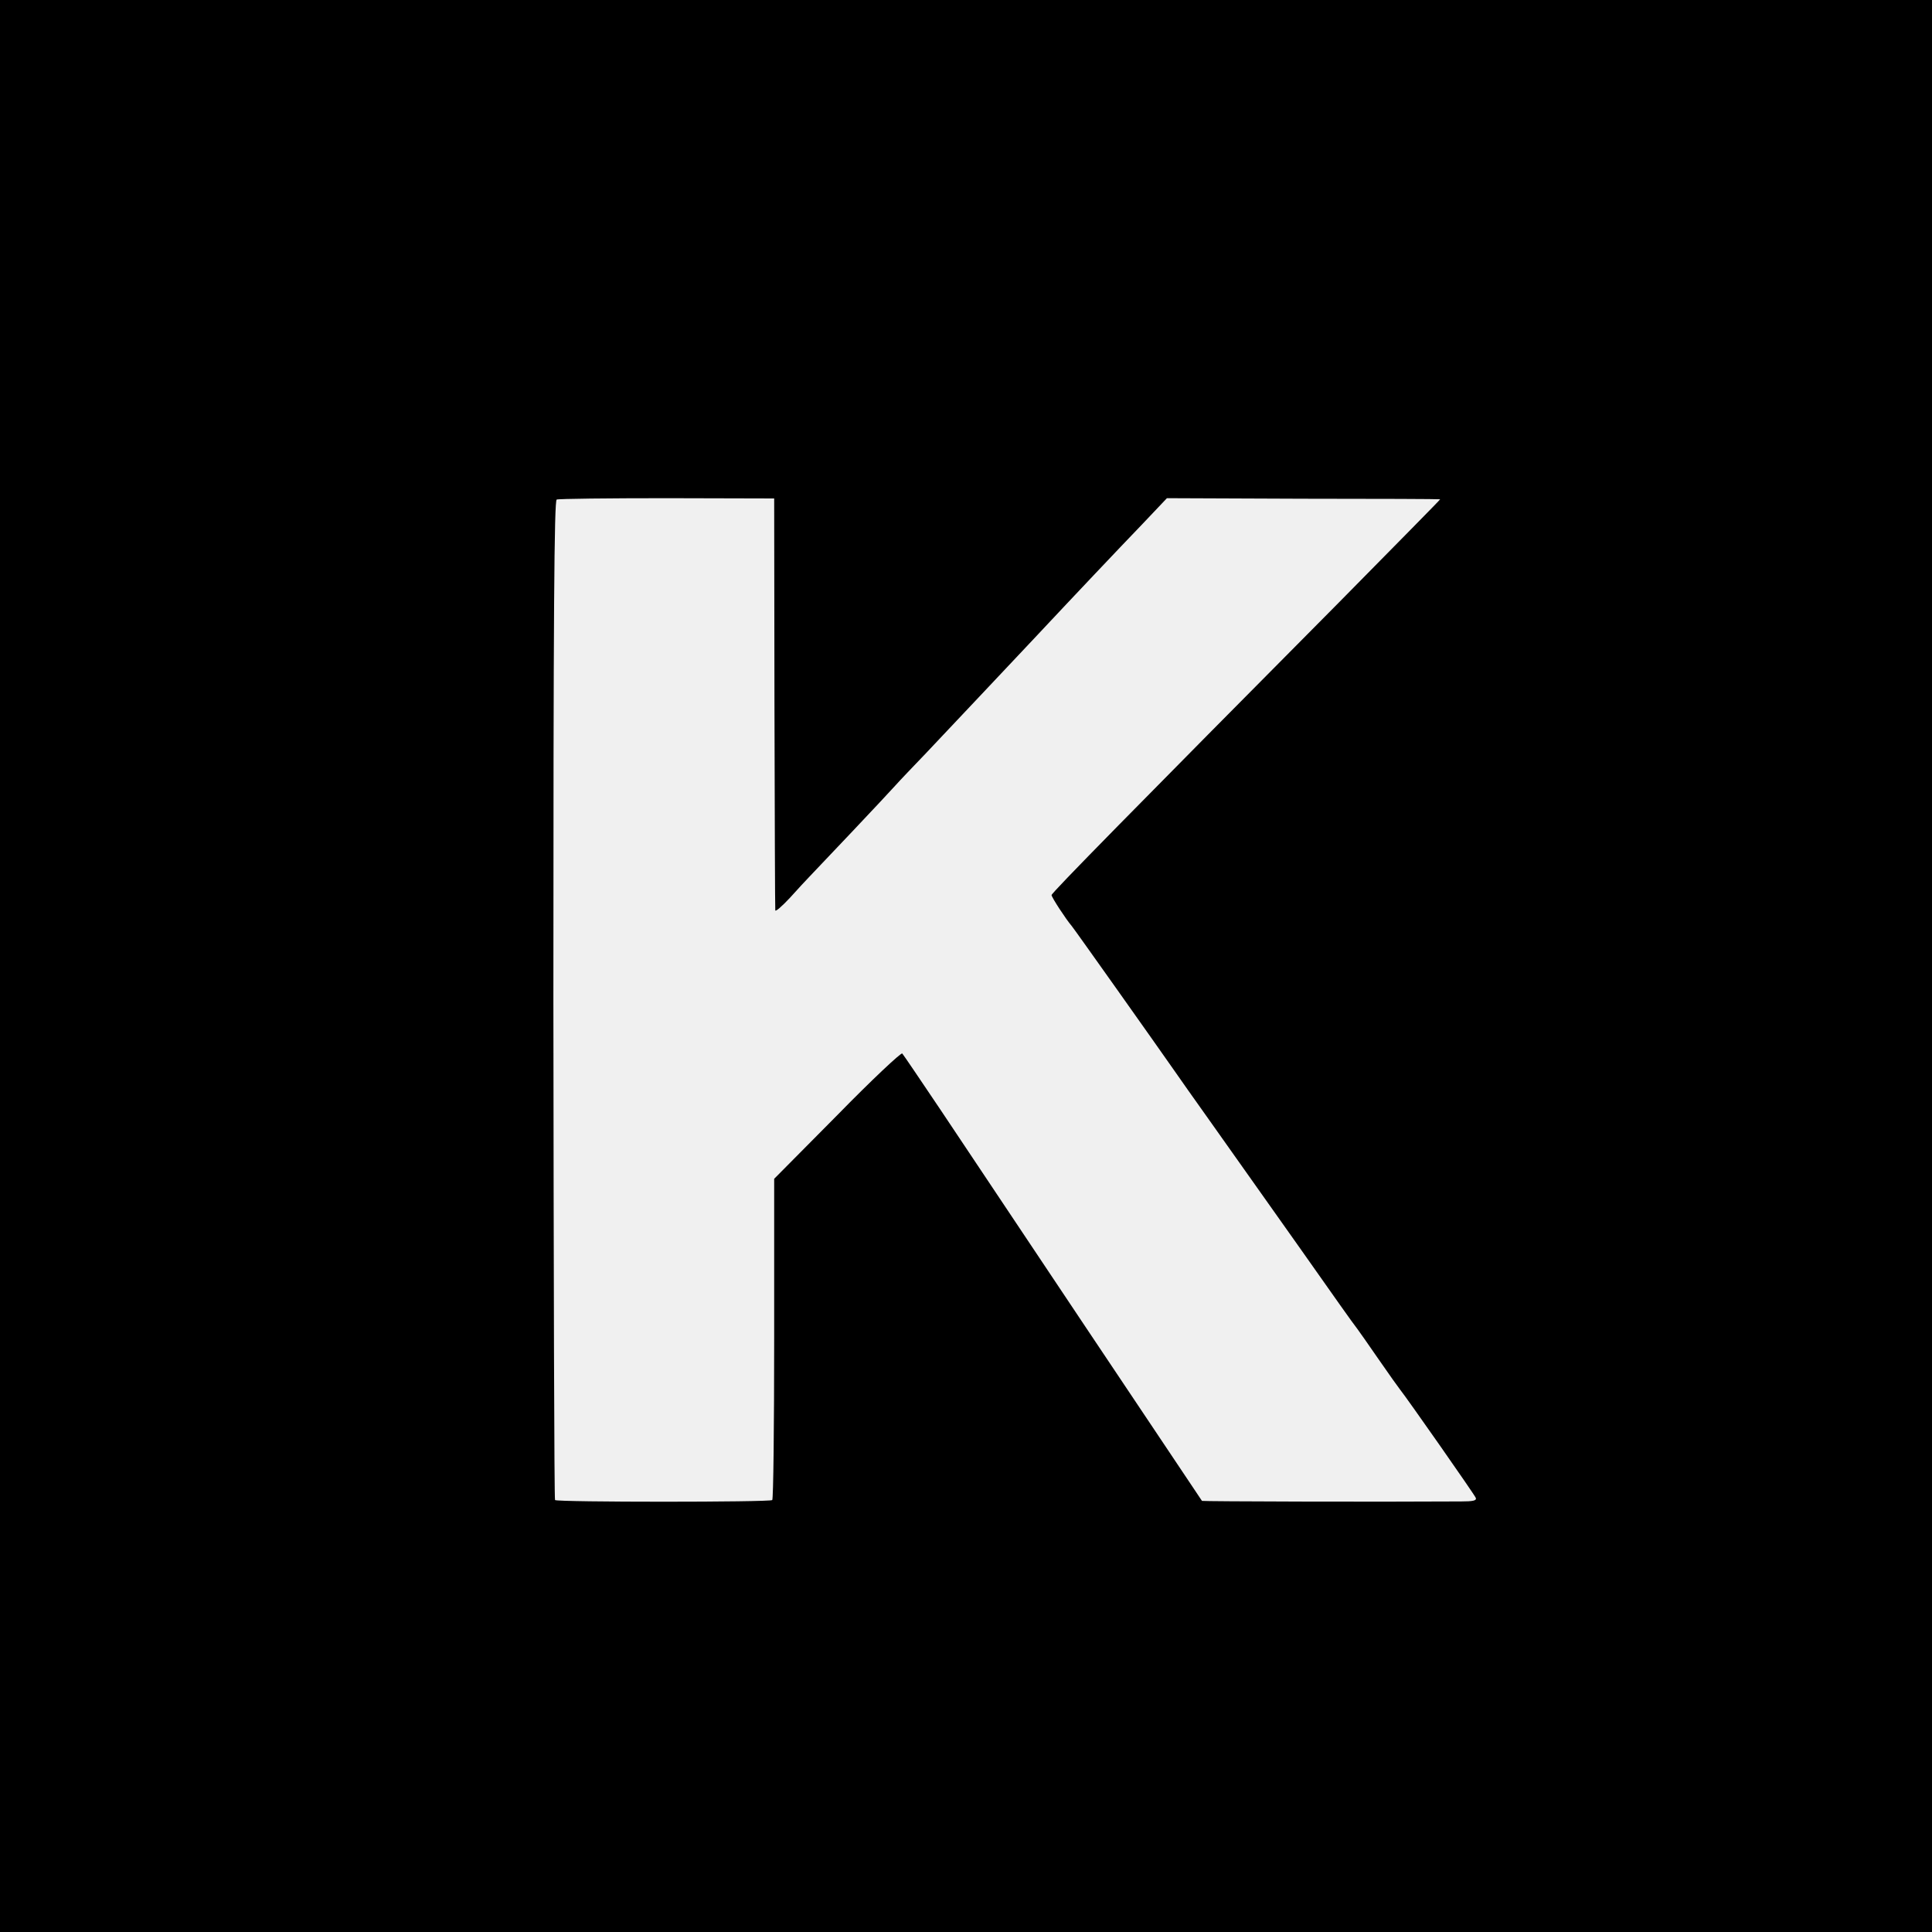
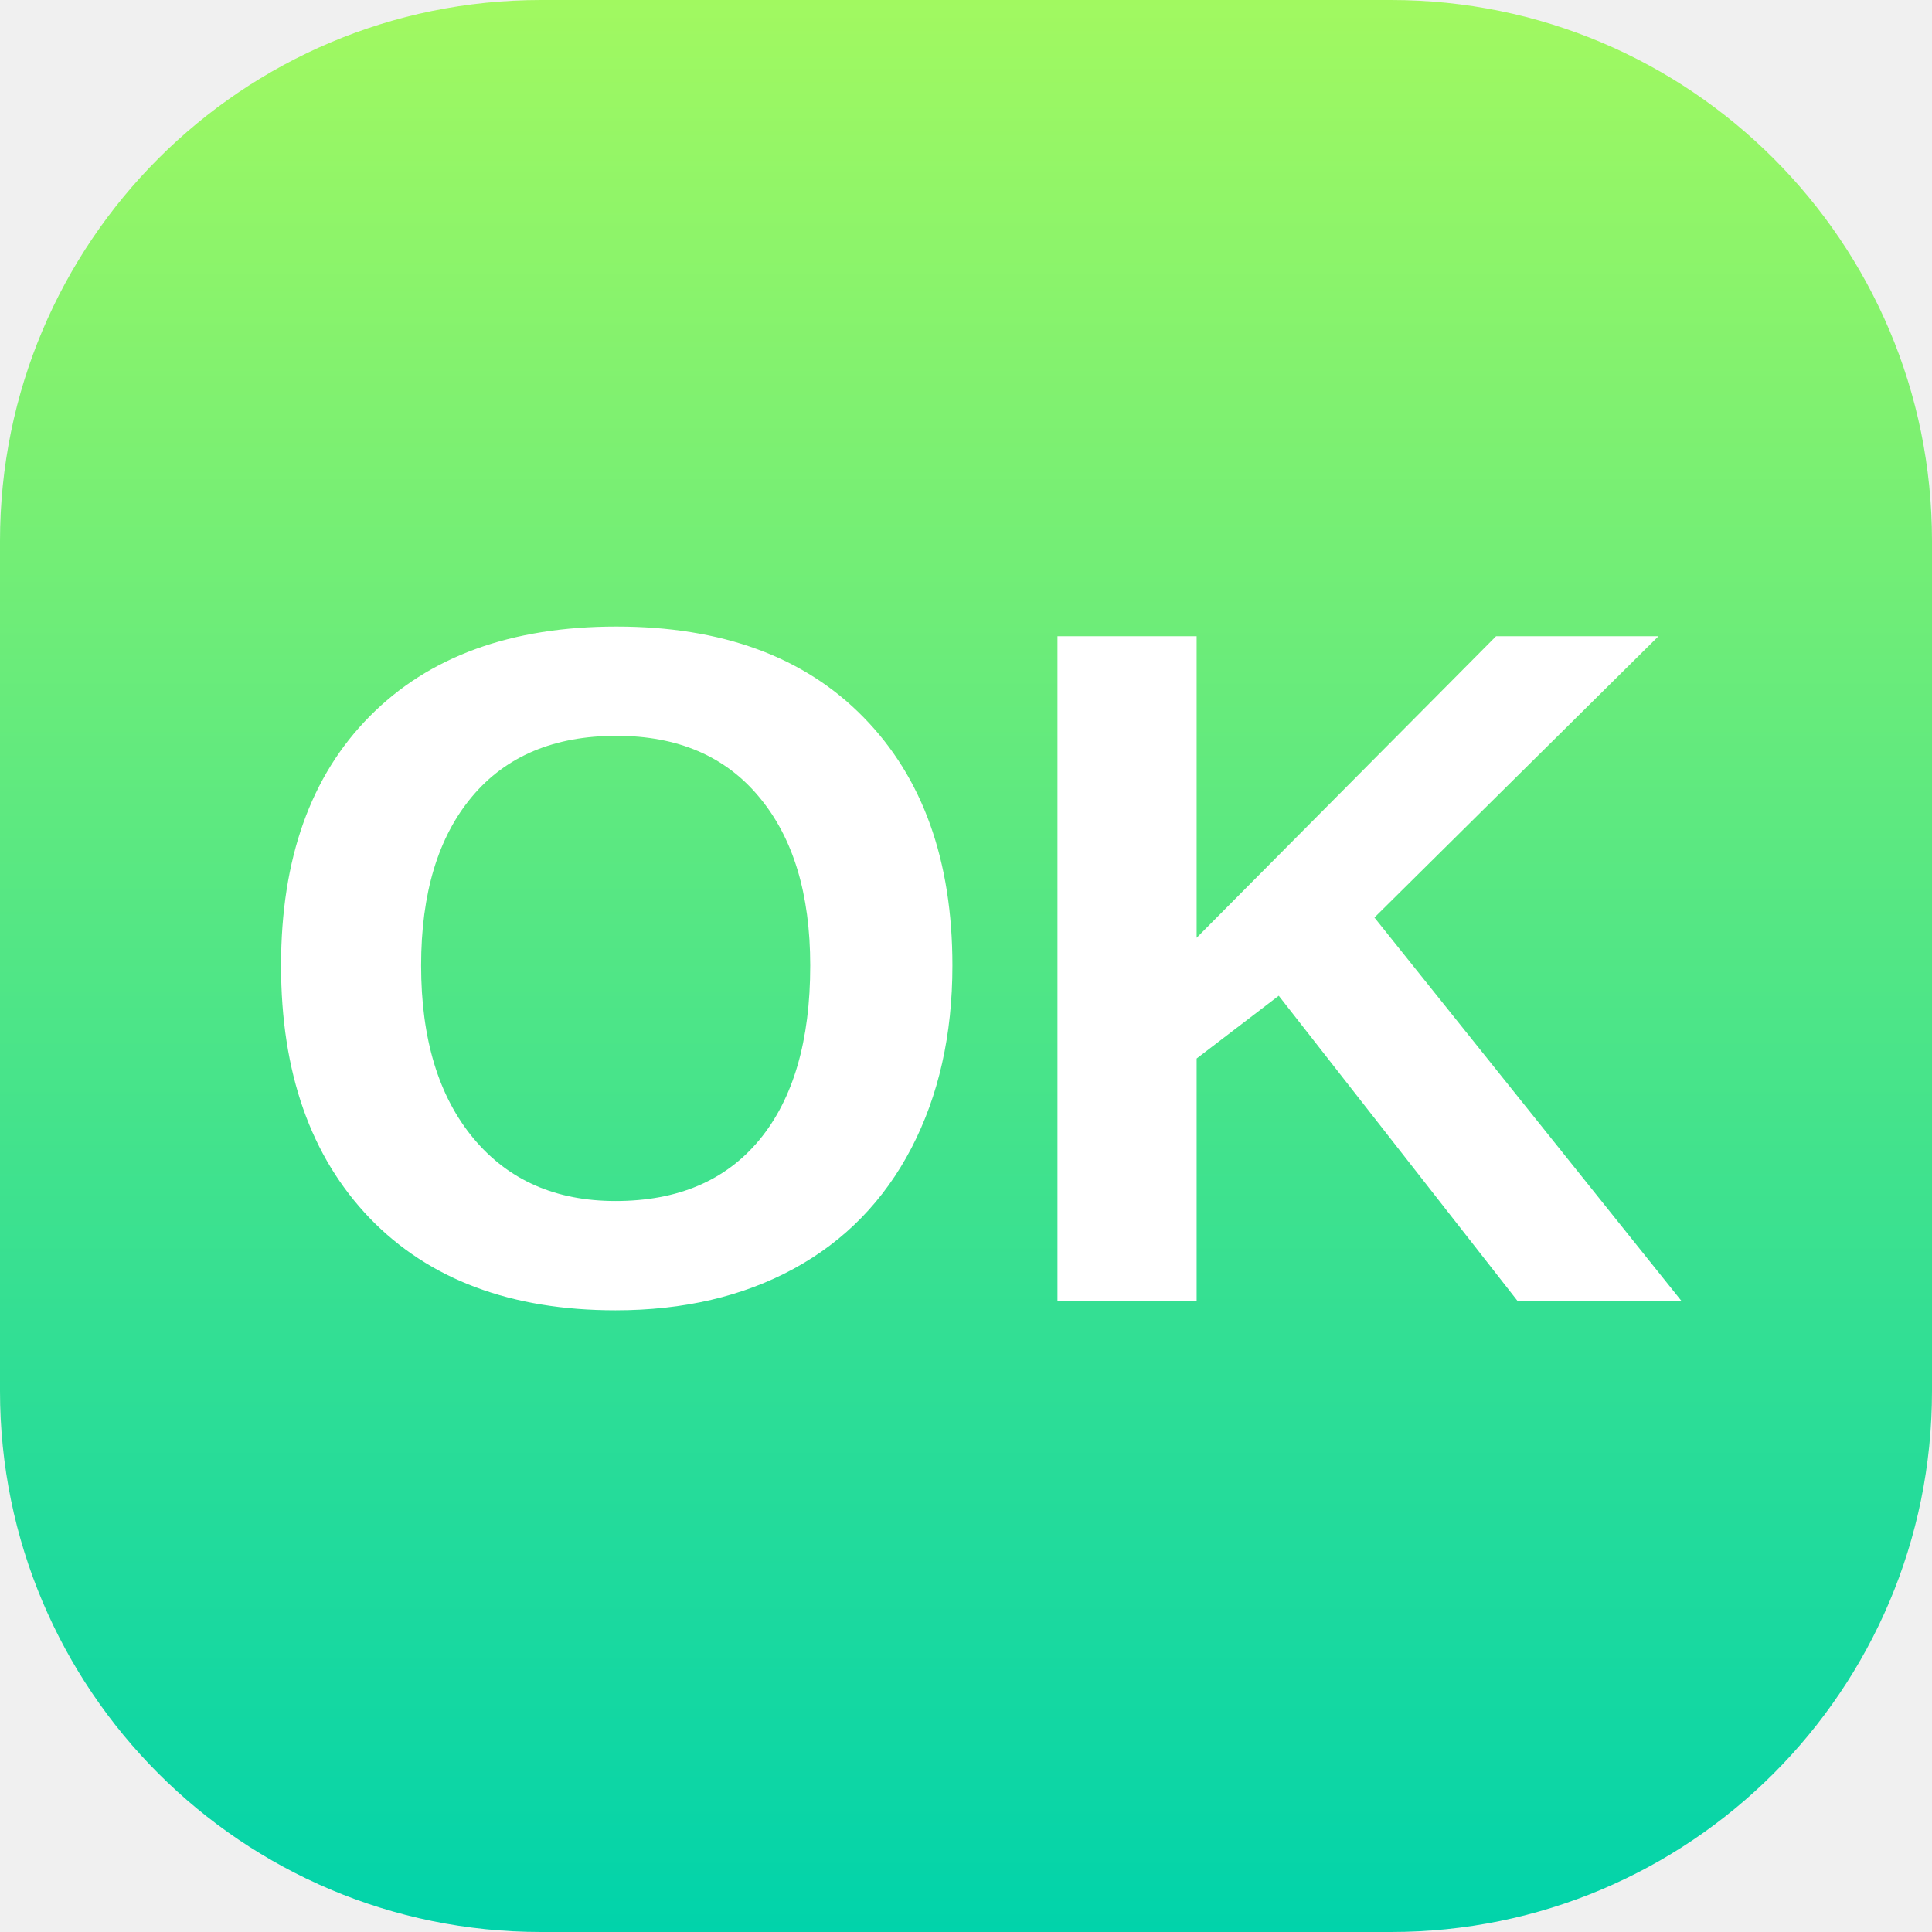
- <svg xmlns="http://www.w3.org/2000/svg" version="1.0" width="700pt" height="700pt" viewBox="0 0 700 700" preserveAspectRatio="xMidYMid meet">
-   <g transform="translate(0,700) scale(0.1,-0.1)" fill="#000000" stroke="none">
-     <path d="M0 3500 l0 -3500 3500 0 3500 0 0 3500 0 3500 -3500 0 -3500 0 0 -3500z m2806 955 c1 -407 2 -746 3 -753 0 -7 24 14 53 45 29 32 61 67 73 79 30 31 279 294 310 329 15 17 64 68 109 115 83 88 321 340 396 420 131 140 307 326 387 409 l91 96 494 -2 c271 0 494 -1 496 -2 1 -1 -166 -170 -370 -377 -735 -741 -1038 -1049 -1038 -1057 0 -8 53 -89 73 -112 8 -9 309 -434 376 -530 15 -22 66 -94 113 -160 299 -422 432 -610 481 -680 31 -44 60 -84 65 -90 4 -5 39 -55 77 -110 38 -55 73 -104 78 -110 22 -27 270 -381 274 -392 4 -10 -10 -13 -53 -13 -304 -2 -937 0 -939 2 -4 5 -809 1209 -948 1418 -72 107 -134 199 -138 203 -3 5 -110 -95 -235 -223 l-229 -231 0 -579 c0 -318 -3 -581 -7 -585 -8 -8 -778 -8 -787 0 -3 3 -5 819 -6 1813 0 1407 3 1808 12 1812 7 3 187 5 400 5 l388 -1 1 -739z" />
-   </g>
+ <svg xmlns="http://www.w3.org/2000/svg" viewBox="0 0 100 100">
+   <defs>
+     <linearGradient id="bg_gradient" x1="0%" y1="0%" x2="0%" y2="100%">
+       <stop offset="0%" stop-color="#a2f960" />
+       <stop offset="100%" stop-color="#00d3ab" />
+     </linearGradient>
+   </defs>
+   <rect x="0" y="0" width="100" height="100" rx="28" fill="url(#bg_gradient)" />
+   <text x="50" y="50" font-family="Arial, sans-serif" font-weight="bold" font-size="50" fill="white" text-anchor="middle" dominant-baseline="central">OK</text>
</svg>
